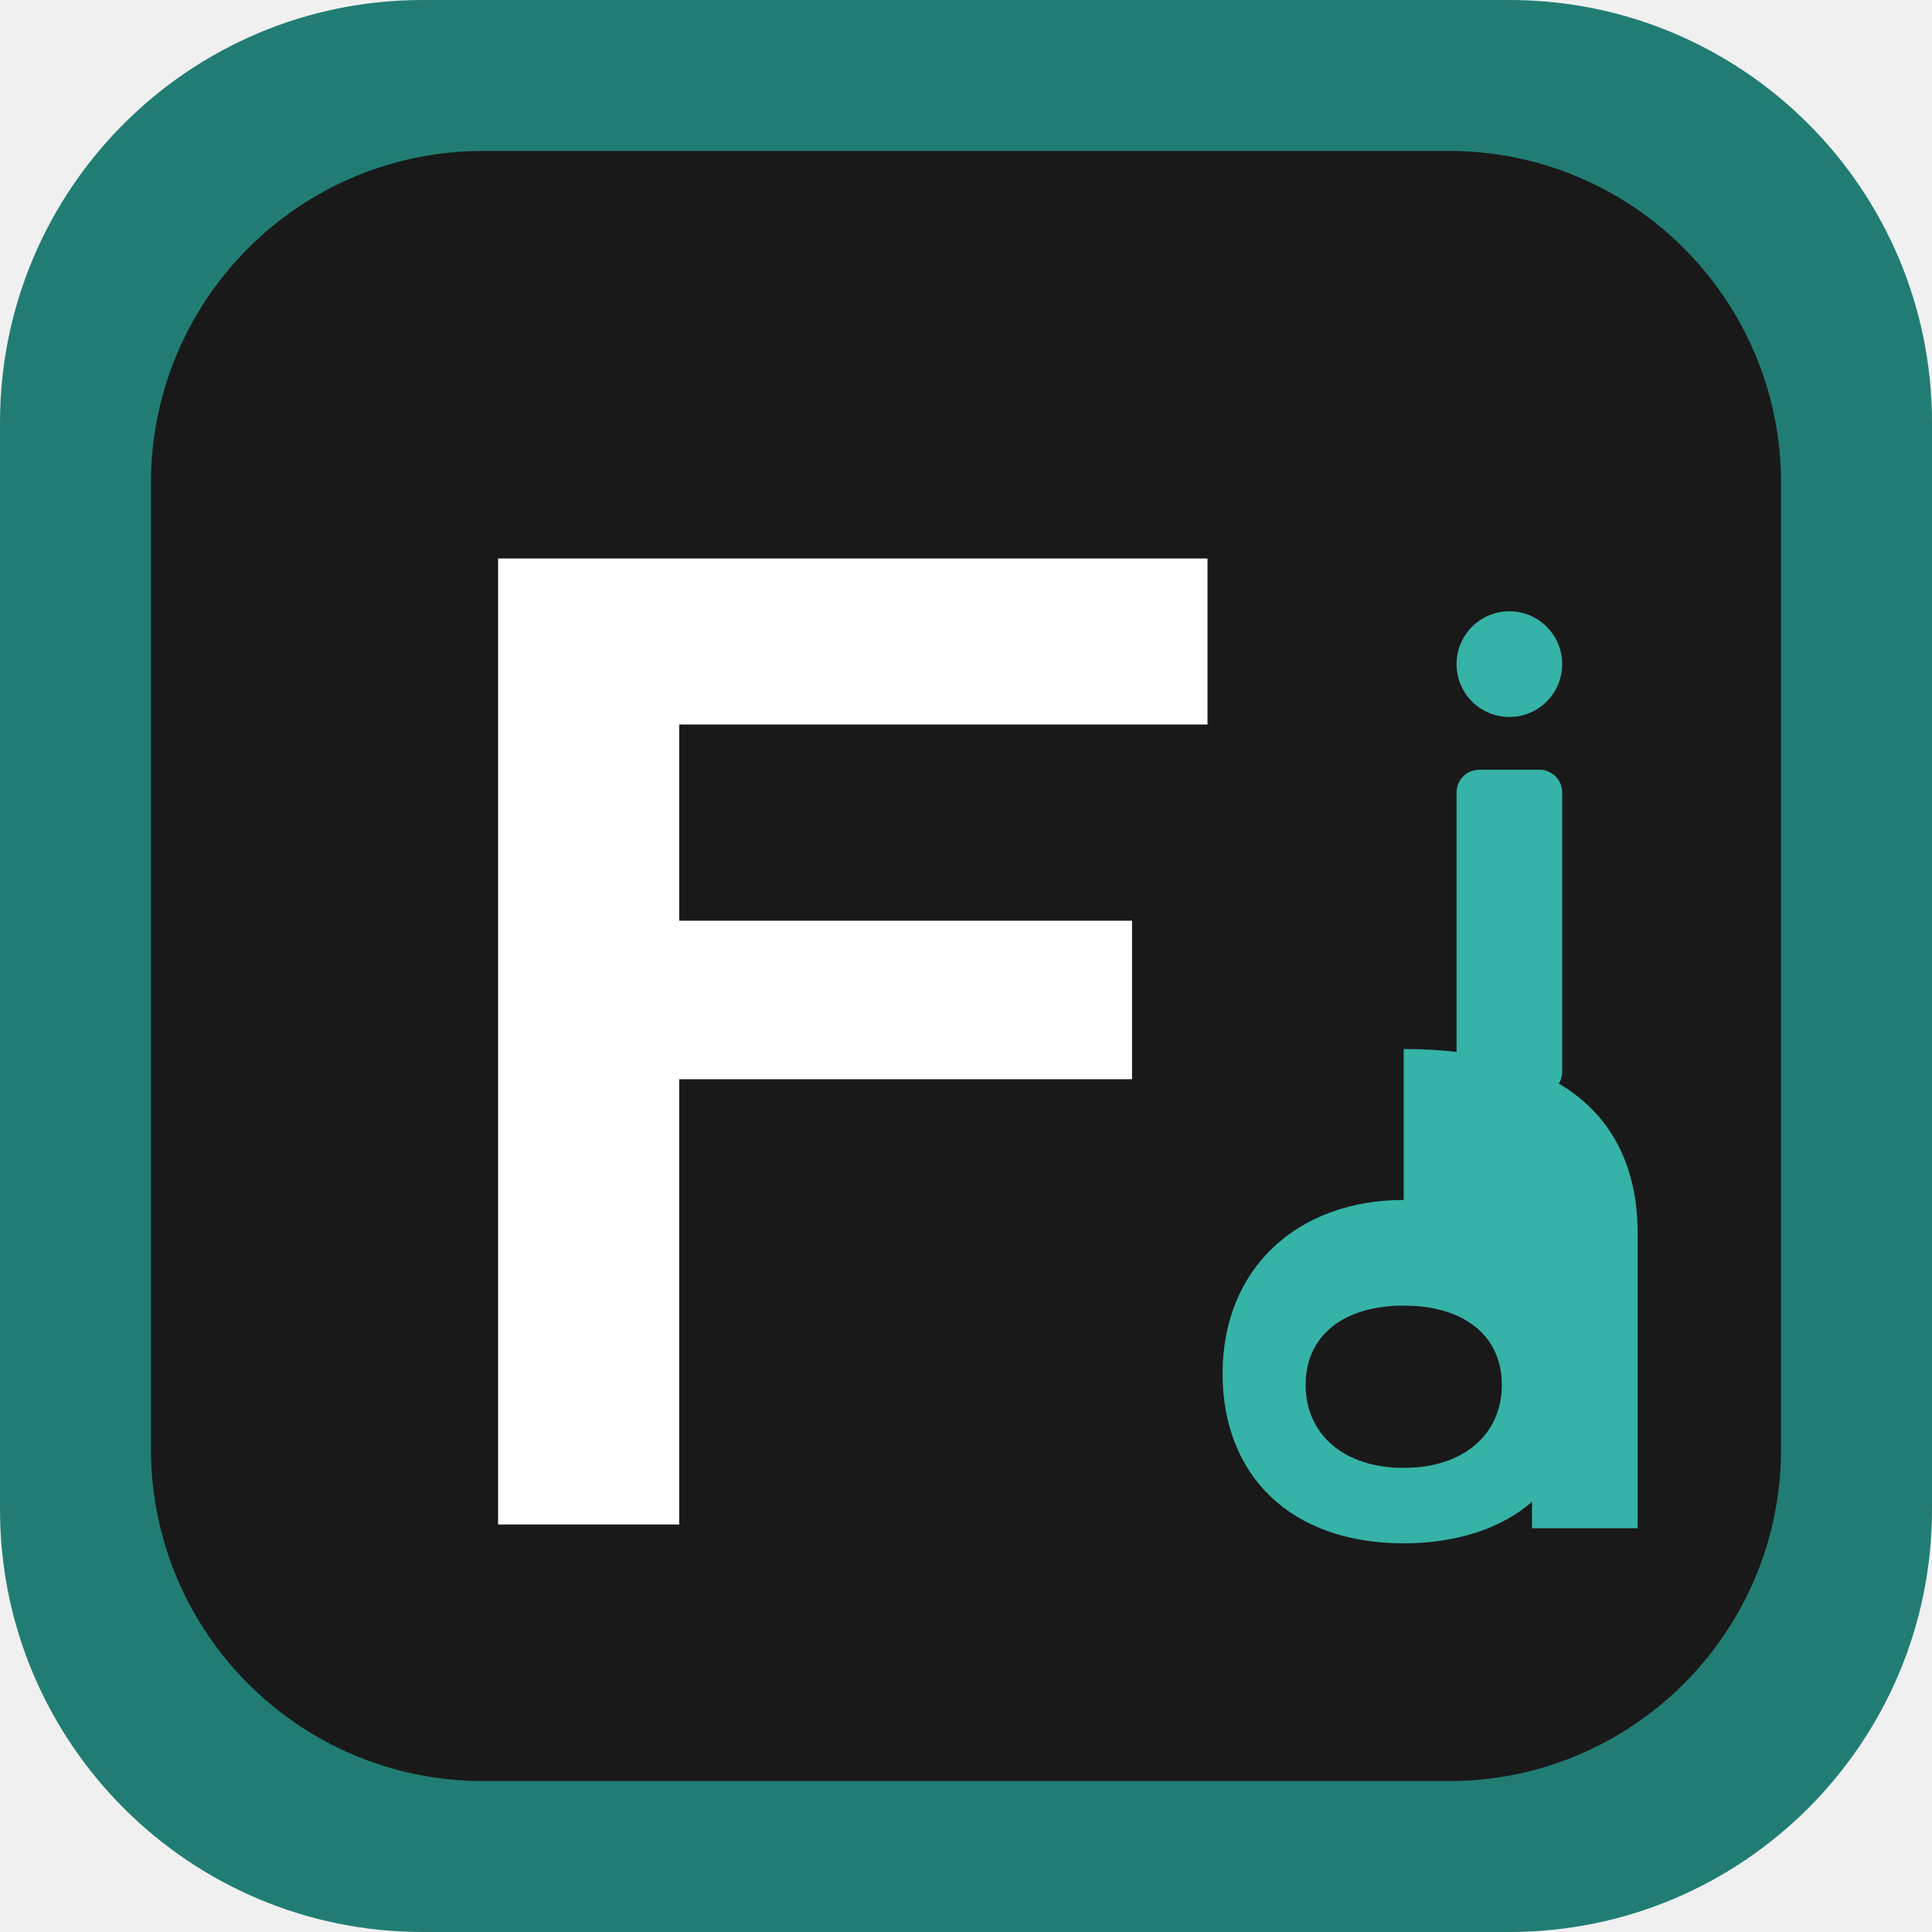
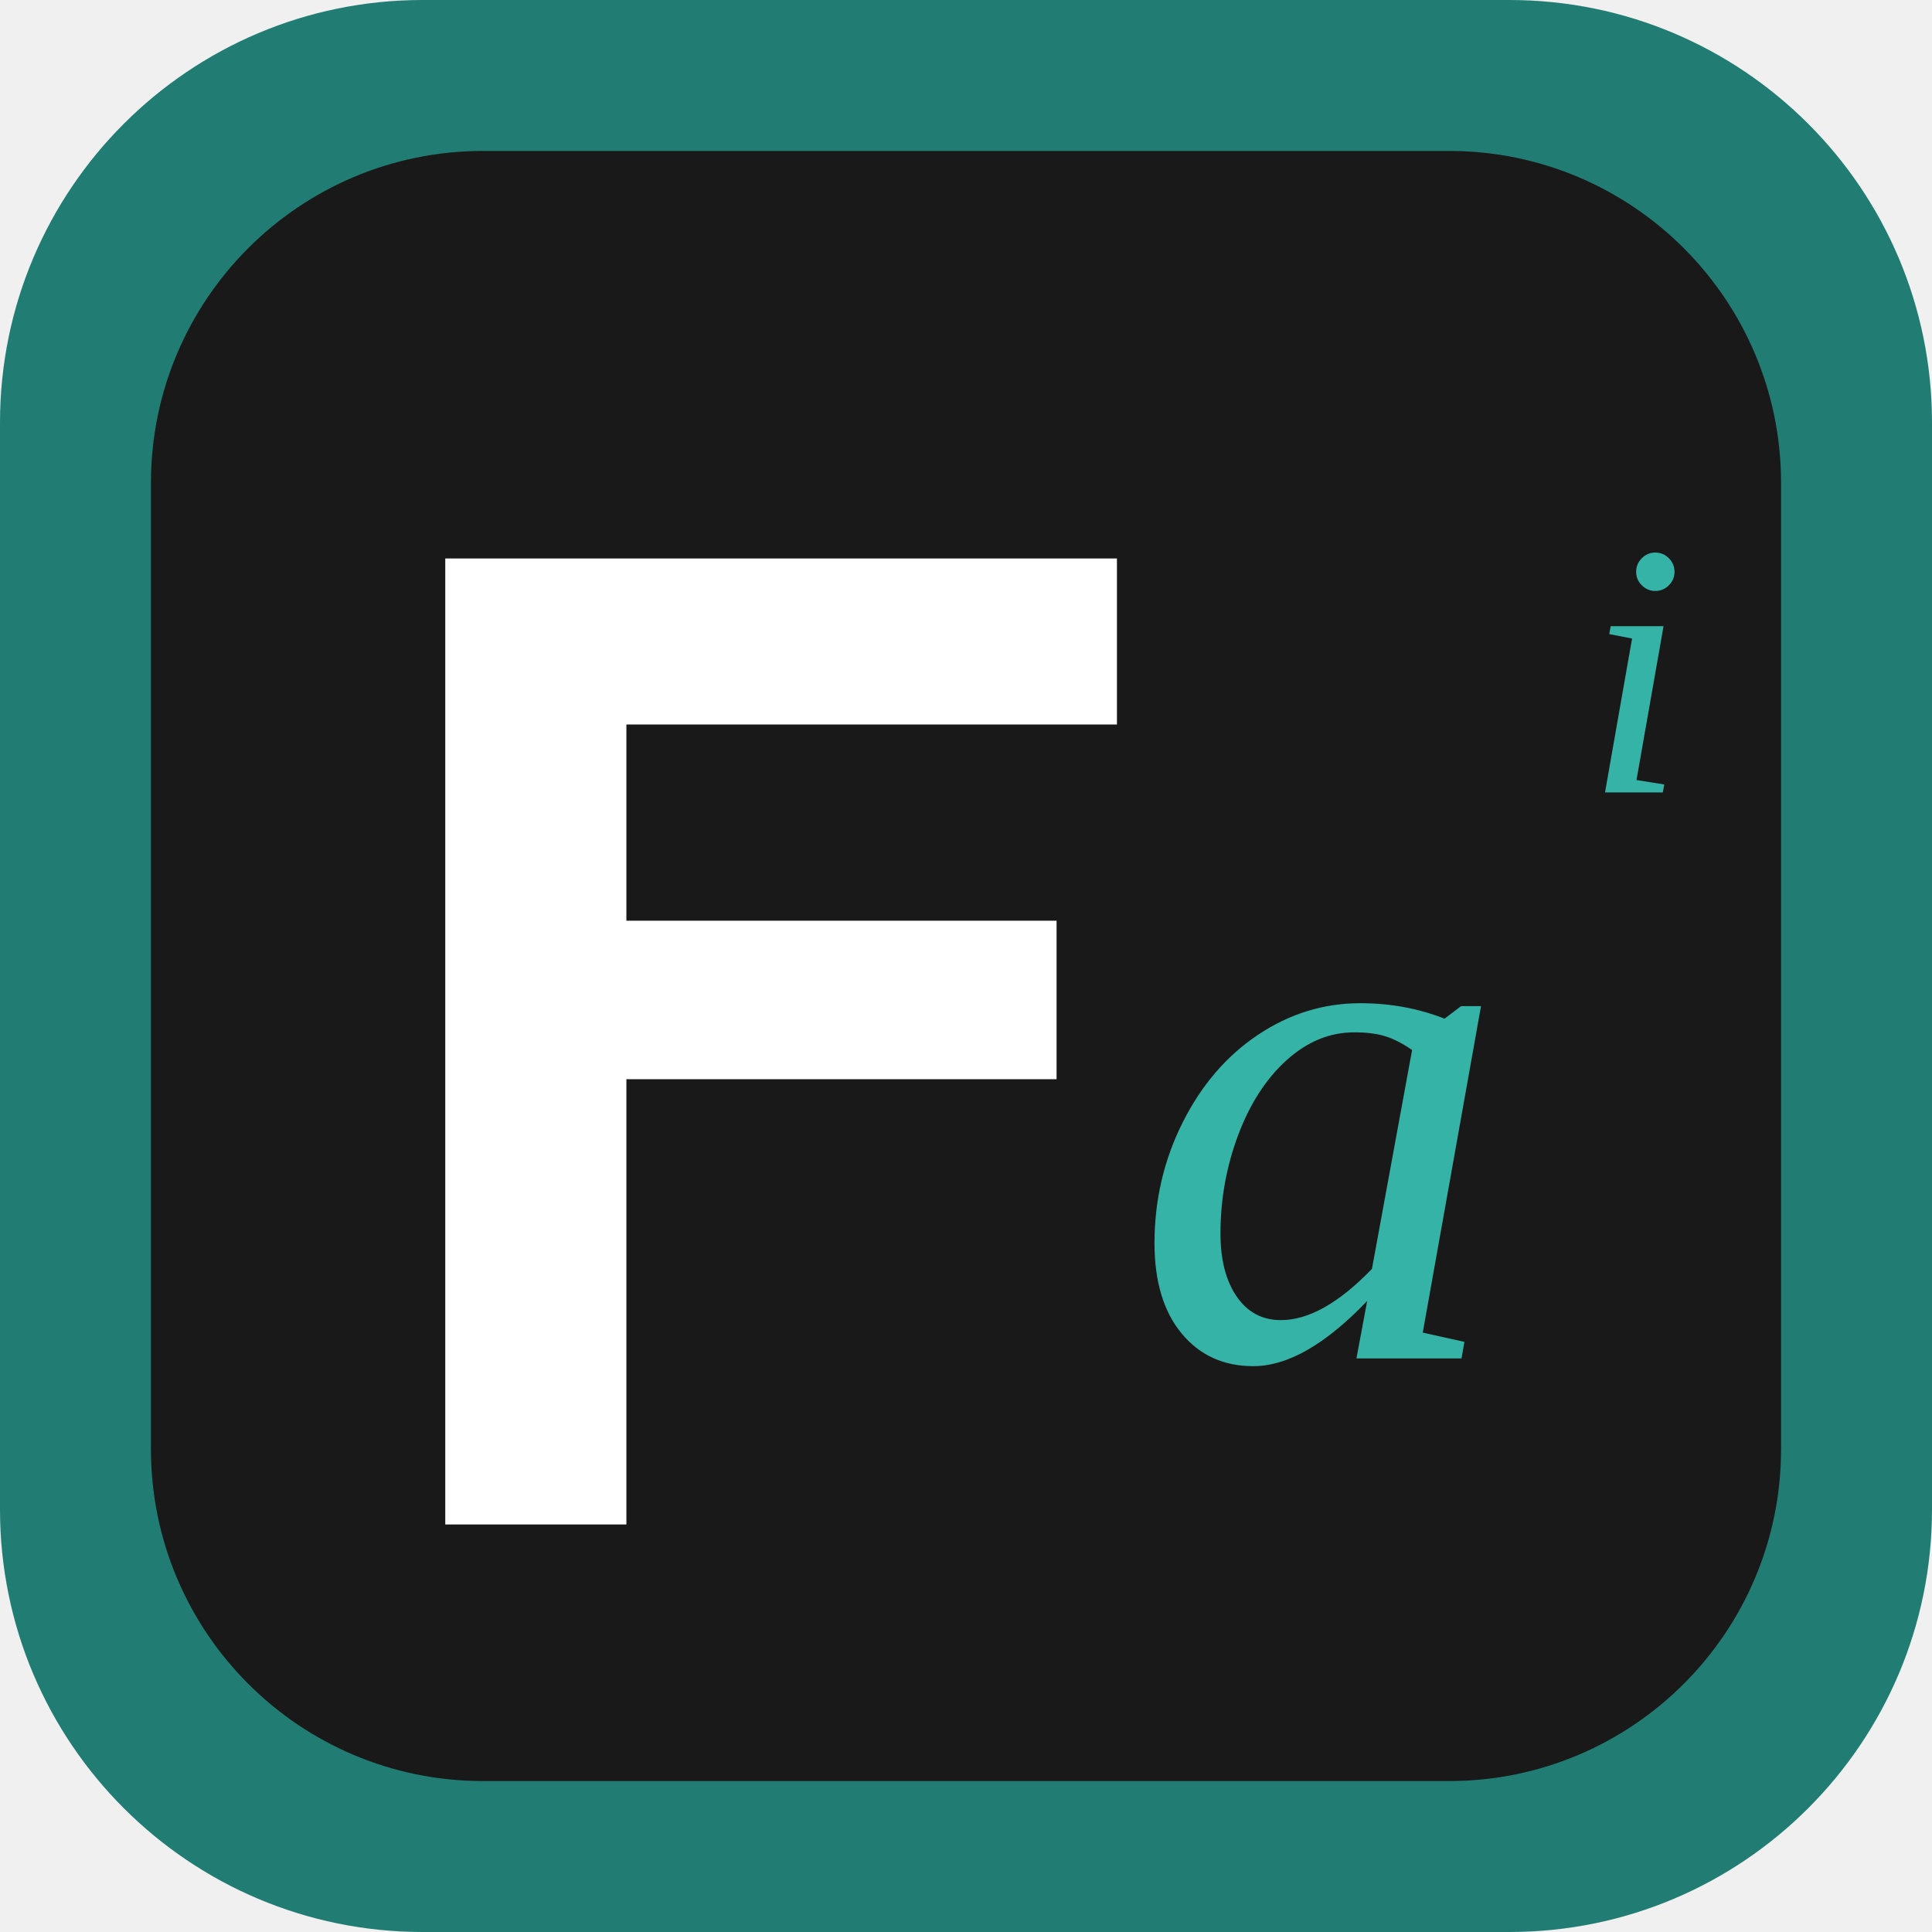
<svg xmlns="http://www.w3.org/2000/svg" viewBox="0 0 512 512" role="img" aria-label="FinTrackit">
  <rect width="512" height="512" rx="112" fill="#217d73" />
  <rect x="40" y="40" width="432" height="432" rx="88" fill="#191919" />
-   <path fill="#ffffff" d="M132 148h188v44H180v52h120v42H180v118h-48V148Z" />
-   <circle cx="400" cy="176" r="14" fill="#35b3a6" />
-   <rect x="386" y="204" width="28" height="86" rx="6" fill="#35b3a6" />
-   <path fill="#35b3a6" d="M372 318c-28 0-48 18-48 46 0 27 18 45 48 45 14 0 26-4 34-11v7h28v-78c0-32-22-49-62-49zm0 28c16 0 26 8 26 21s-10 22-26 22-26-9-26-22 10-21 26-21Z" />
+   <path fill="#ffffff" d="M118 148h178v44H166v52h114v42H166v118h-48V148Z" />
+   <g fill="#35b3a6" font-family="Libre Baskerville, Georgia, Times New Roman, serif" font-style="italic">
+     <text x="300" y="360" font-size="200" font-weight="400">a</text>
+     <text x="420" y="210" font-size="96" font-weight="400">i</text>
+   </g>
</svg>
